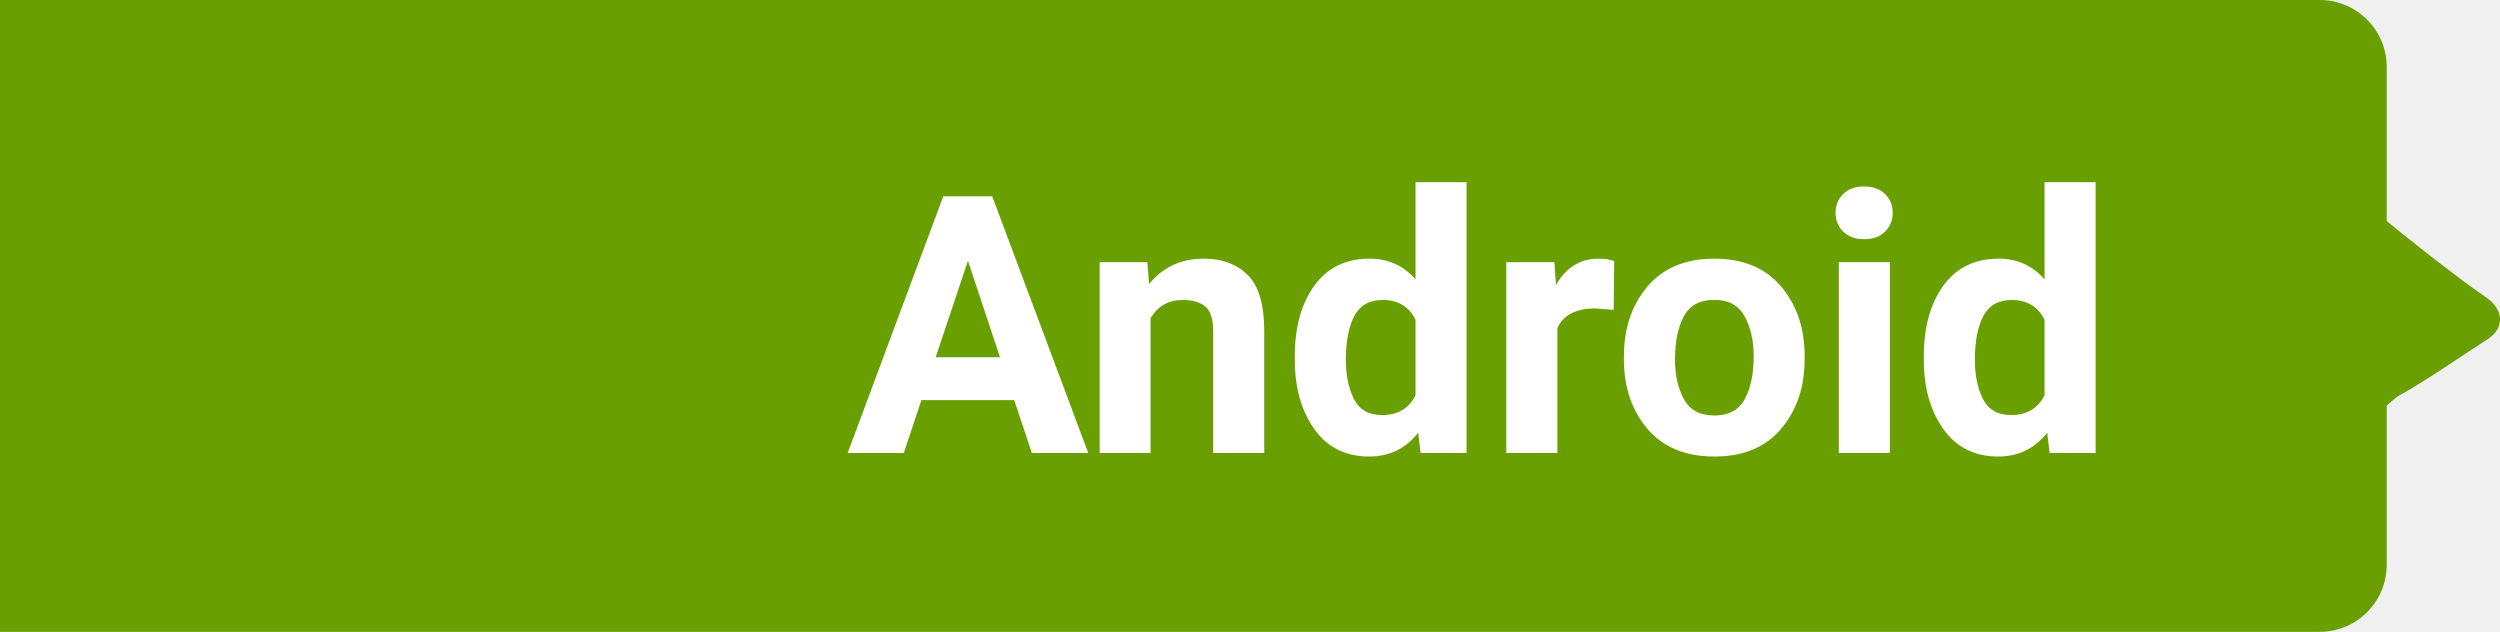
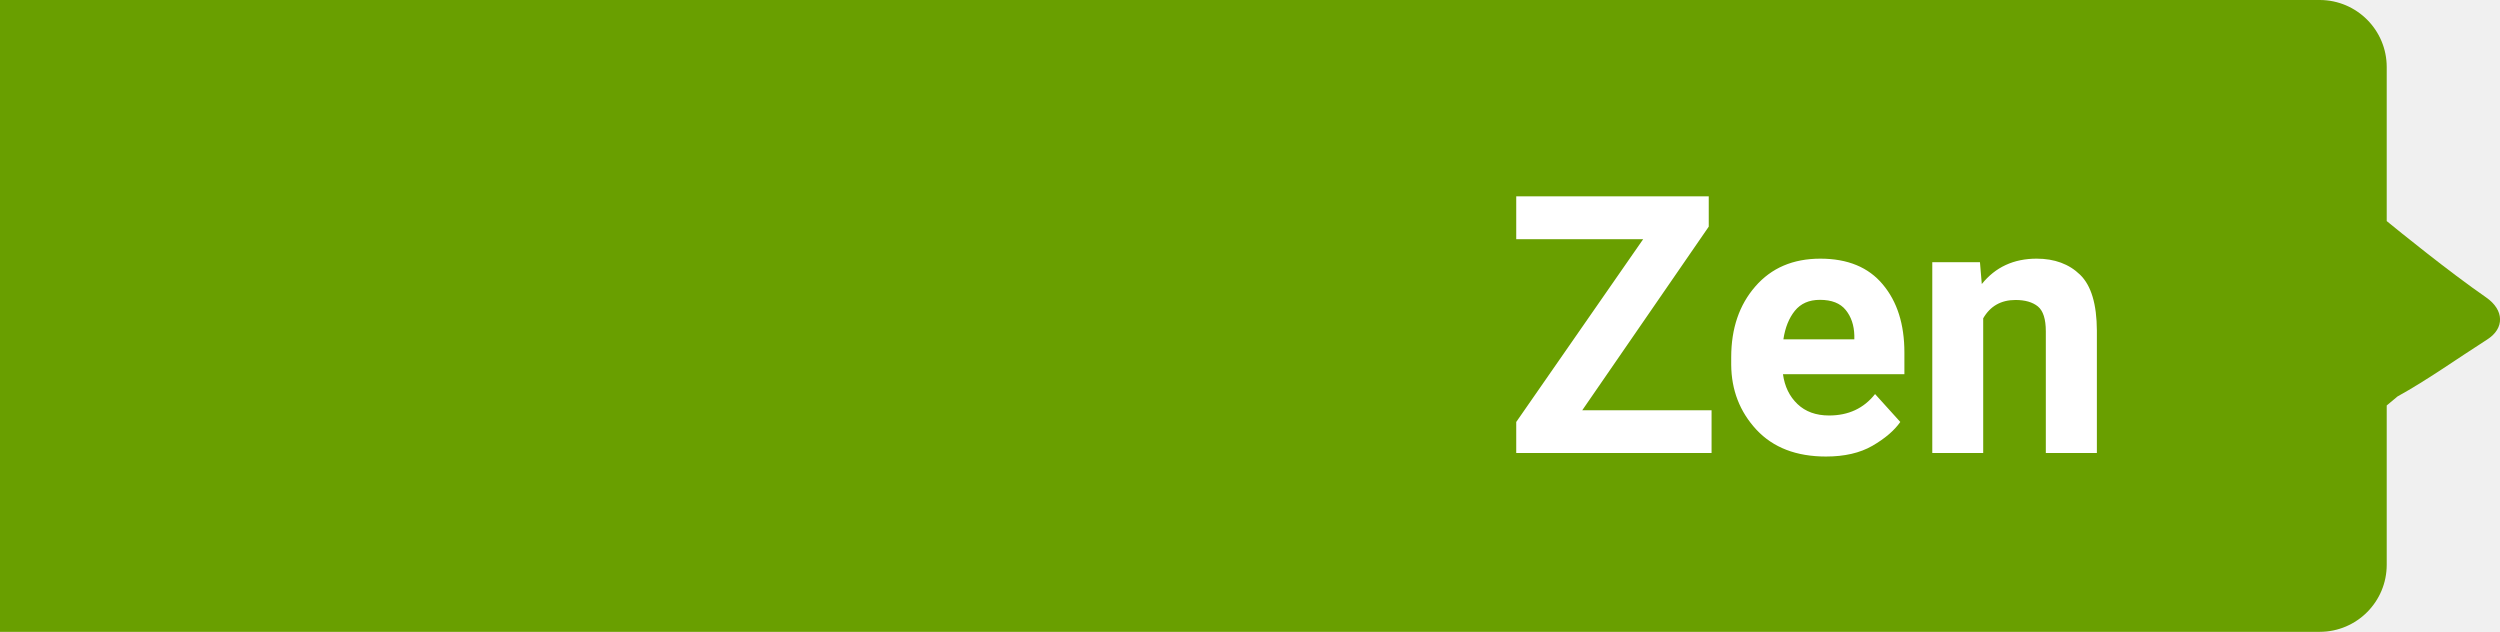
<svg xmlns="http://www.w3.org/2000/svg" id="Header_name" data-name="Header name" width="276.97" height="70" viewBox="0 0 276.97 70">
  <defs>
    <style>
      .cls-1 {
        fill: #699f00;
        fill-rule: evenodd;
      }

      .cls-2 {
        font-size: 40px;
        fill: #fff;
        text-anchor: end;
        font-family: "Roboto";
        font-weight: 600;
      }
    </style>
  </defs>
  <path id="Rounded_Rectangle_20_copy_14" data-name="Rounded Rectangle 20 copy 14" class="cls-1" d="M4039.4,130h257.61a7.431,7.431,0,0,0,7.41-7.448V104.92l1.2-1c3.32-1.832,6.55-4.147,9.94-6.313,1.93-1.233,1.89-3.261-.14-4.666-4.07-2.813-9.8-7.462-11-8.448V67.447A7.43,7.43,0,0,0,4297.01,60H4039.4" transform="translate(-4040 -60)" />
-   <text id="Android" class="cls-2" x="234.398" y="50.189">Android</text>
+   <text id="Android" class="cls-2" x="234.398" y="50.189">Zen</text>
</svg>
